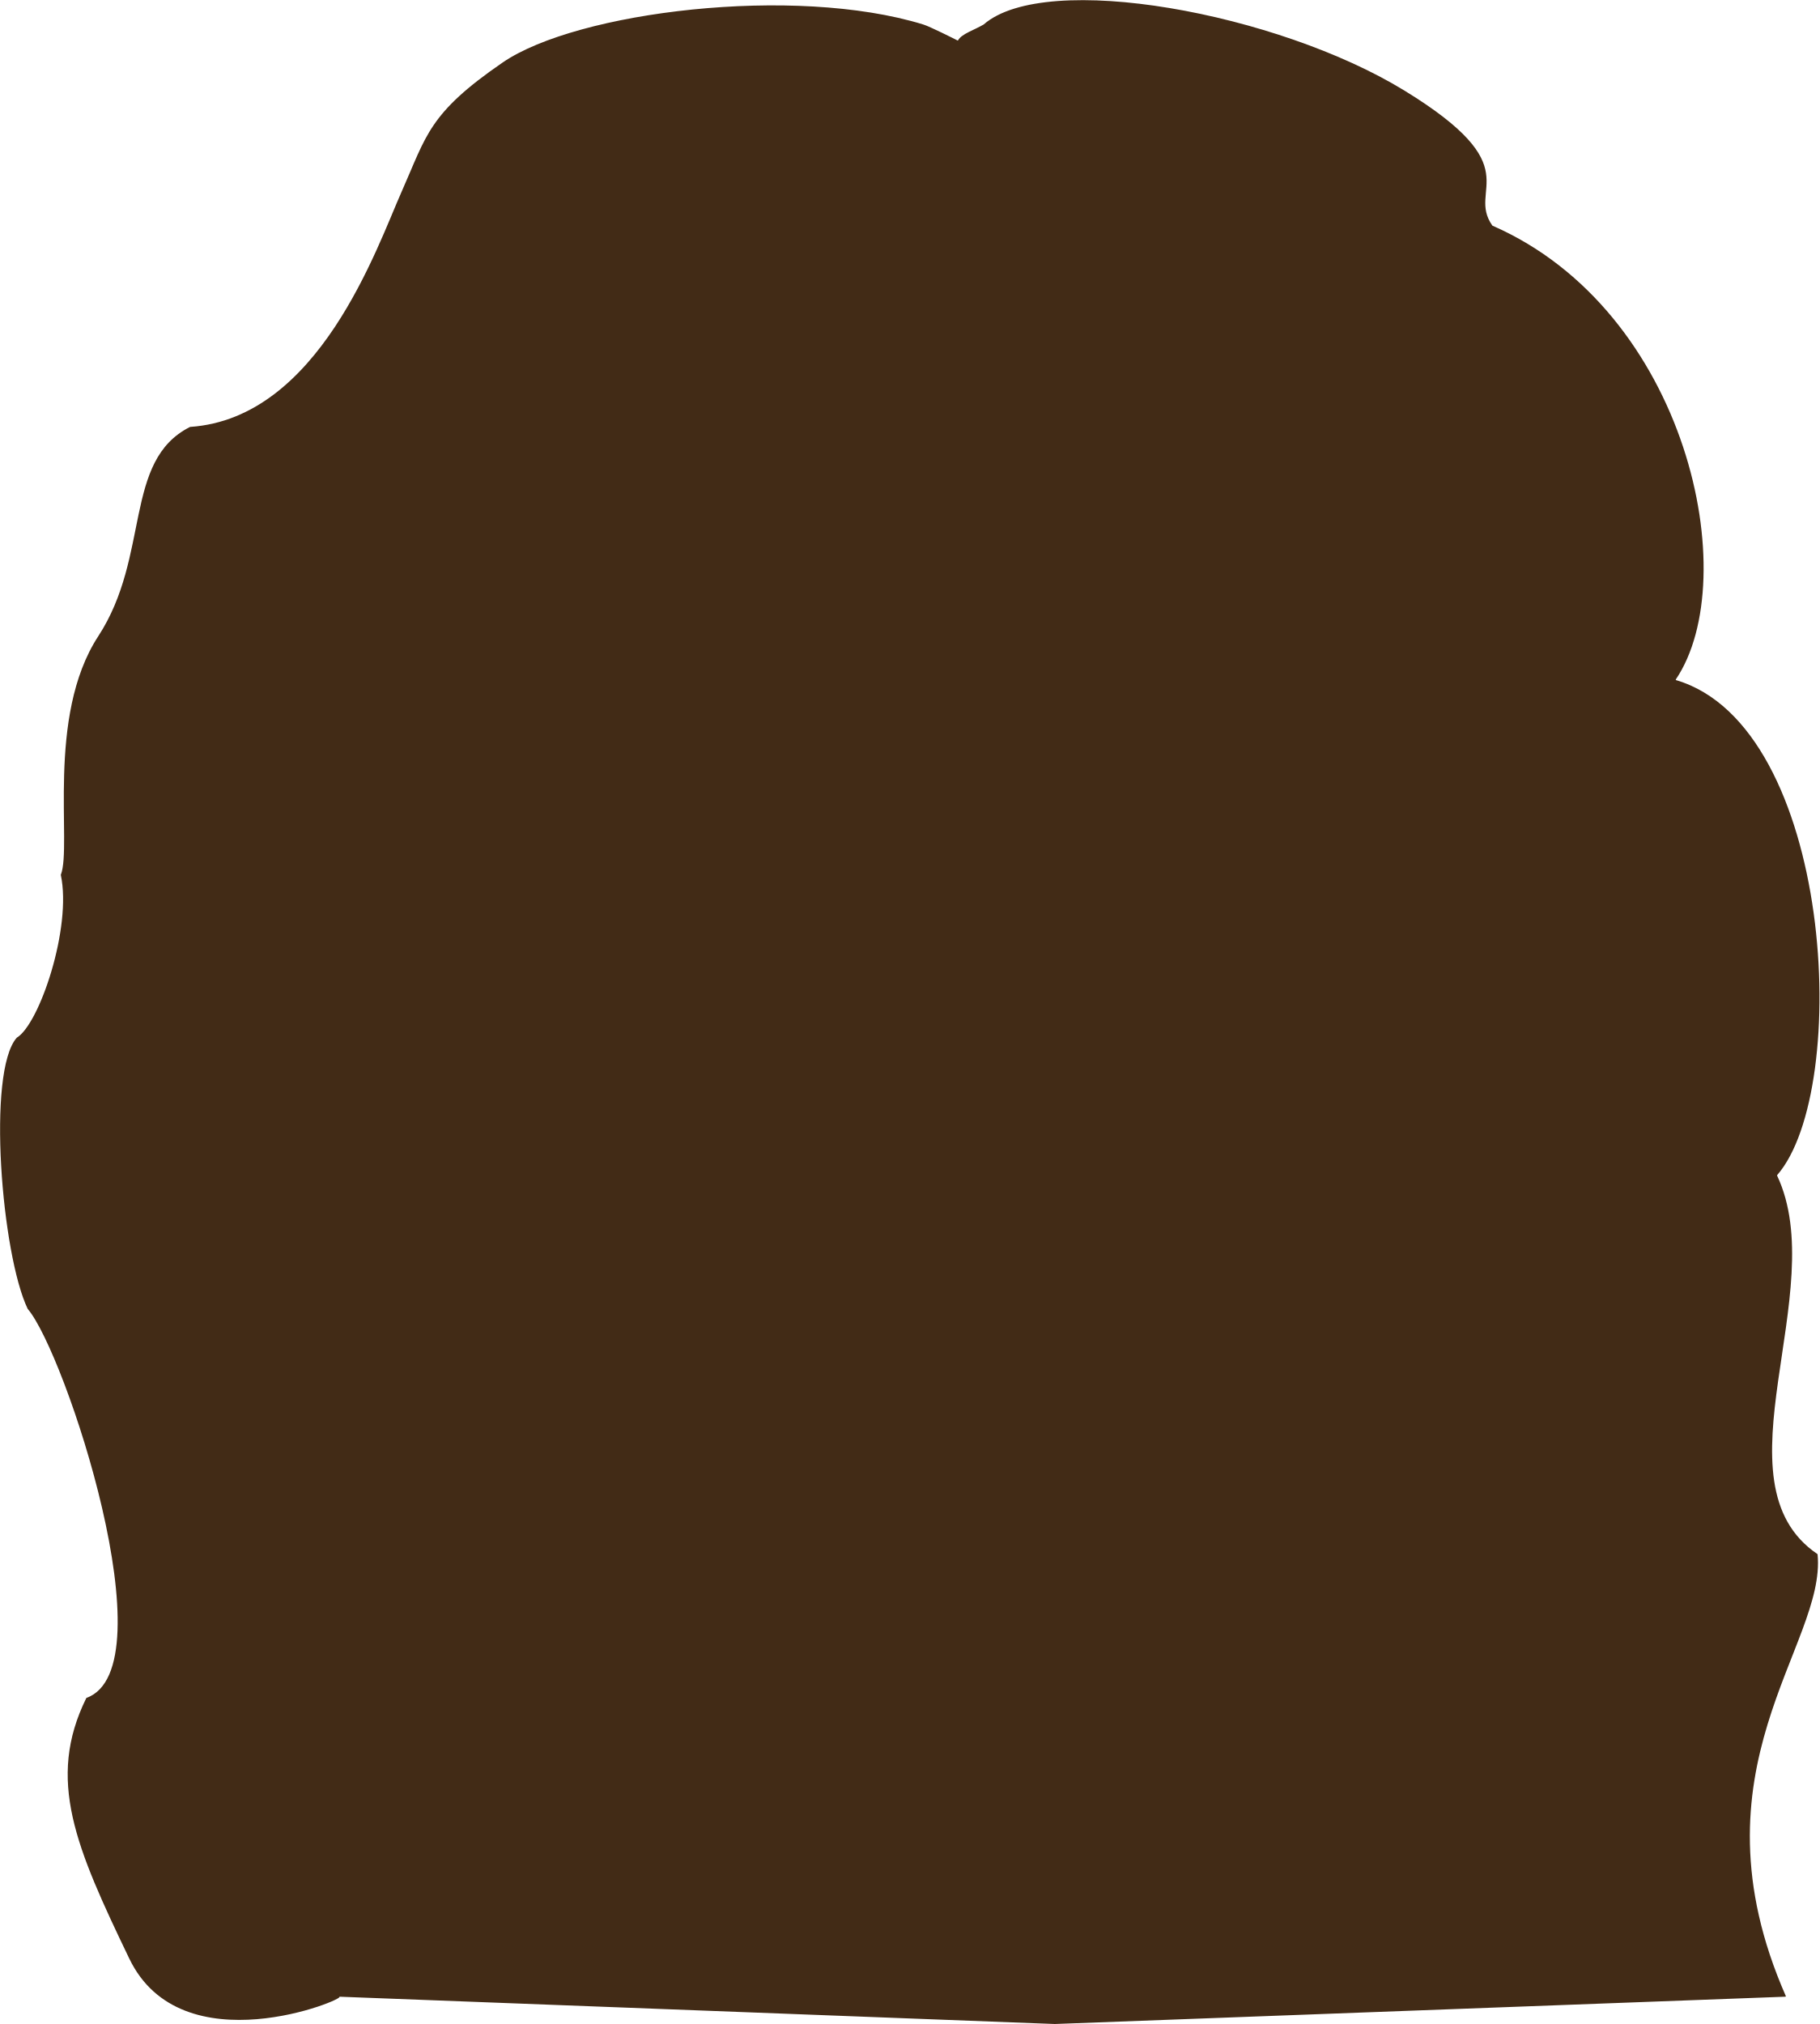
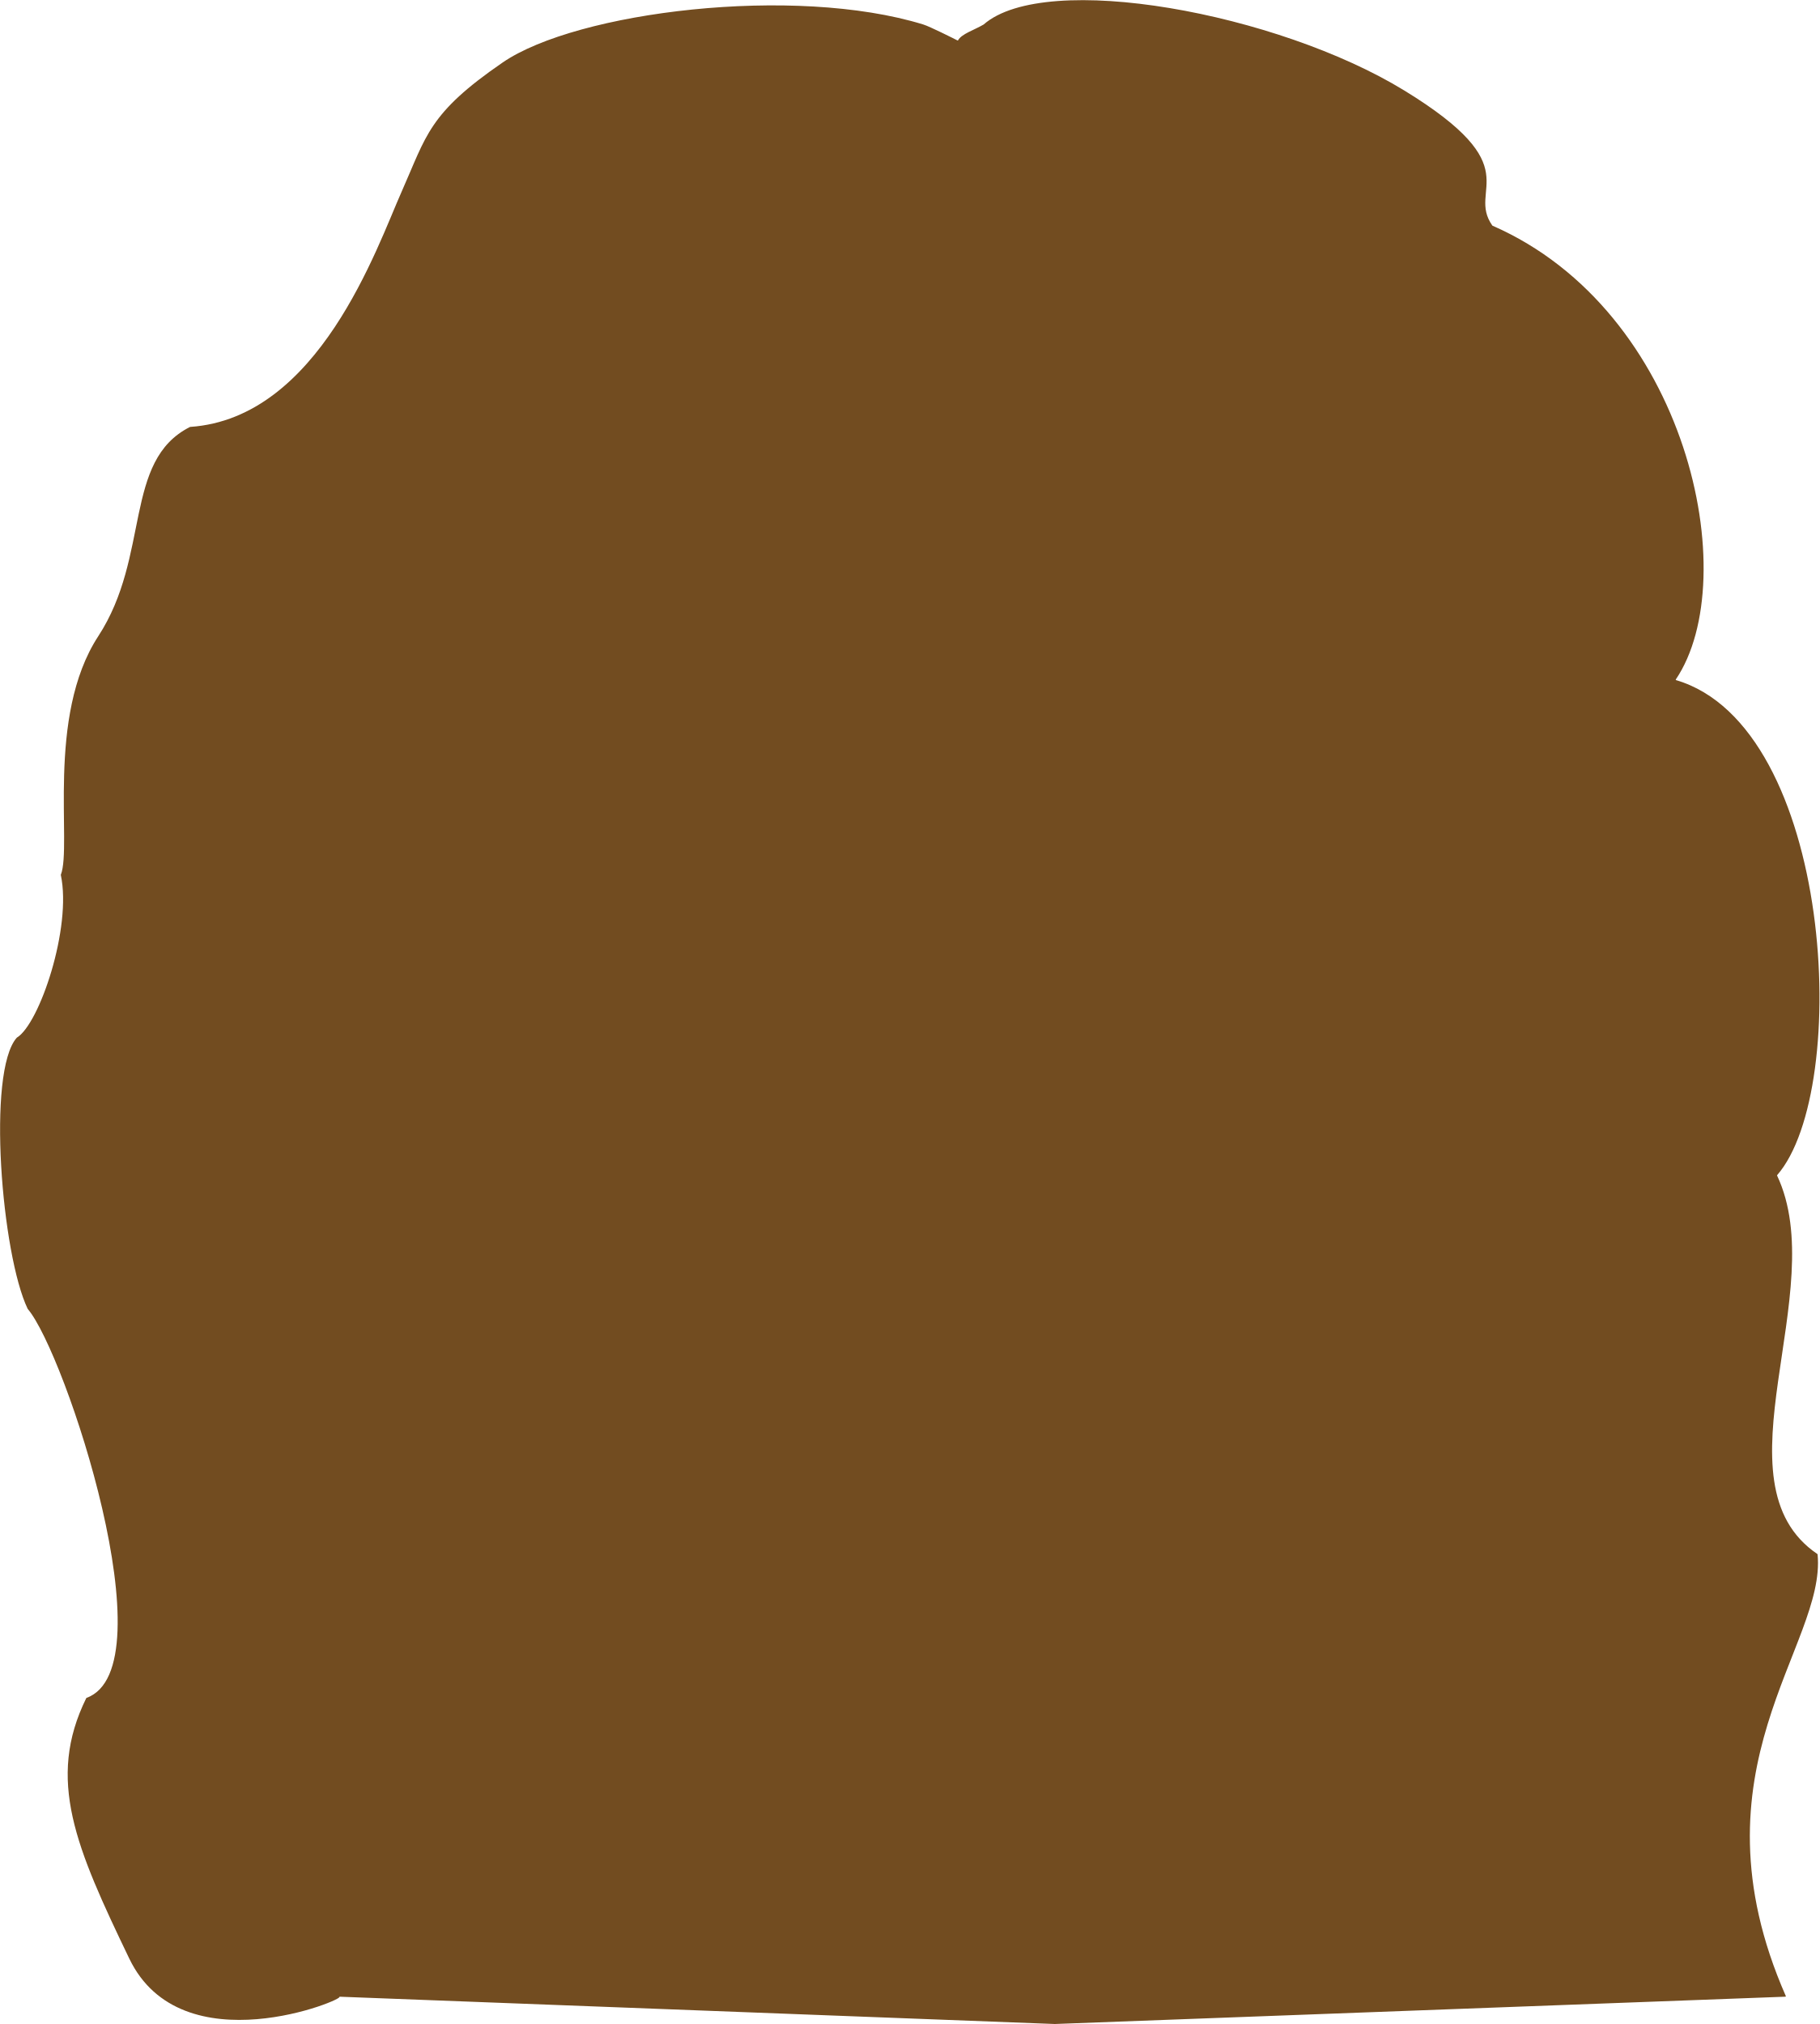
<svg xmlns="http://www.w3.org/2000/svg" width="8439" height="9387" viewBox="0 0 8439 9387" fill="none">
-   <path d="M1573.53 9260.37C1611.04 9268.48 842.67 9589.24 599.5 9083.5C351.86 8568.46 213.888 8253.68 400.133 7875.51C400.363 7875.04 400.788 7874.67 401.277 7874.49C784.888 7735.8 302.848 6274.37 128.653 6070.68C128.54 6070.55 128.471 6070.44 128.396 6070.28C7.772 5819.86 -62.167 4969.82 77.809 4812.72C77.943 4812.57 78.074 4812.46 78.247 4812.35C182.769 4749.43 333.97 4302.17 282.12 4058.08C282.038 4057.7 282.059 4057.34 282.202 4056.98C335.039 3921.27 212.133 3324.09 455.528 2951C699.141 2577.57 570.127 2136.85 881.128 1980.19C881.365 1980.07 881.638 1979.99 881.904 1979.97C1478.62 1939.14 1746.7 1149.87 1862.68 888.93C1978.68 627.93 1986.92 526.413 2331 290C2675.07 53.587 3685 -70.43 4282 113.572C4312.91 123.099 4425.28 179.78 4440.73 187.604C4441.73 188.111 4442.89 187.673 4443.43 186.69C4459.75 156.932 4518.97 139.089 4561.84 113.664C4561.95 113.602 4562.04 113.535 4562.13 113.455C4850.04 -137.5 5924.43 59.501 6512.5 419.5C7100.12 779.224 6800.04 873.859 6921.08 1046.02C6921.29 1046.32 6921.6 1046.58 6921.93 1046.72C7827.57 1442.84 8089.1 2682.12 7772.03 3151.25C7771.26 3152.38 7771.86 3153.9 7773.17 3154.28C8504.12 3369.93 8587.7 5053.78 8242.08 5450.05C8241.56 5450.65 8241.47 5451.47 8241.81 5452.19C8495.11 5988.94 7938.35 6875.1 8428.7 7207.46C8429.19 7207.79 8429.53 7208.33 8429.59 7208.93C8471.01 7630.97 7819.37 8204.2 8282.29 9257.49C8282.85 9258.78 8281.97 9260.31 8280.56 9260.36L4892 9387L1573.53 9260.37Z" fill="#422B16" />
+   <path d="M1573.53 9260.37C1611.04 9268.48 842.67 9589.24 599.5 9083.5C351.86 8568.46 213.888 8253.68 400.133 7875.51C400.363 7875.04 400.788 7874.67 401.277 7874.49C784.888 7735.8 302.848 6274.37 128.653 6070.68C128.54 6070.55 128.471 6070.44 128.396 6070.28C7.772 5819.86 -62.167 4969.82 77.809 4812.72C77.943 4812.57 78.074 4812.46 78.247 4812.35C182.769 4749.43 333.97 4302.17 282.12 4058.08C282.038 4057.7 282.059 4057.34 282.202 4056.98C335.039 3921.27 212.133 3324.09 455.528 2951C699.141 2577.57 570.127 2136.85 881.128 1980.19C881.365 1980.07 881.638 1979.99 881.904 1979.97C1478.62 1939.14 1746.7 1149.87 1862.68 888.93C1978.68 627.93 1986.92 526.413 2331 290C2675.07 53.587 3685 -70.43 4282 113.572C4312.91 123.099 4425.28 179.78 4440.73 187.604C4441.73 188.111 4442.89 187.673 4443.43 186.69C4459.75 156.932 4518.97 139.089 4561.84 113.664C4561.95 113.602 4562.04 113.535 4562.13 113.455C4850.04 -137.5 5924.43 59.501 6512.5 419.5C7100.12 779.224 6800.04 873.859 6921.08 1046.02C6921.29 1046.32 6921.6 1046.58 6921.93 1046.72C7827.57 1442.84 8089.1 2682.12 7772.03 3151.25C7771.26 3152.38 7771.86 3153.9 7773.17 3154.28C8504.12 3369.93 8587.7 5053.78 8242.08 5450.05C8241.56 5450.65 8241.47 5451.47 8241.81 5452.19C8495.11 5988.94 7938.35 6875.1 8428.7 7207.46C8429.19 7207.79 8429.53 7208.33 8429.59 7208.93C8471.01 7630.97 7819.37 8204.2 8282.29 9257.49C8282.85 9258.78 8281.97 9260.31 8280.56 9260.36L4892 9387L1573.53 9260.37Z" fill="#724C20" />
</svg>
